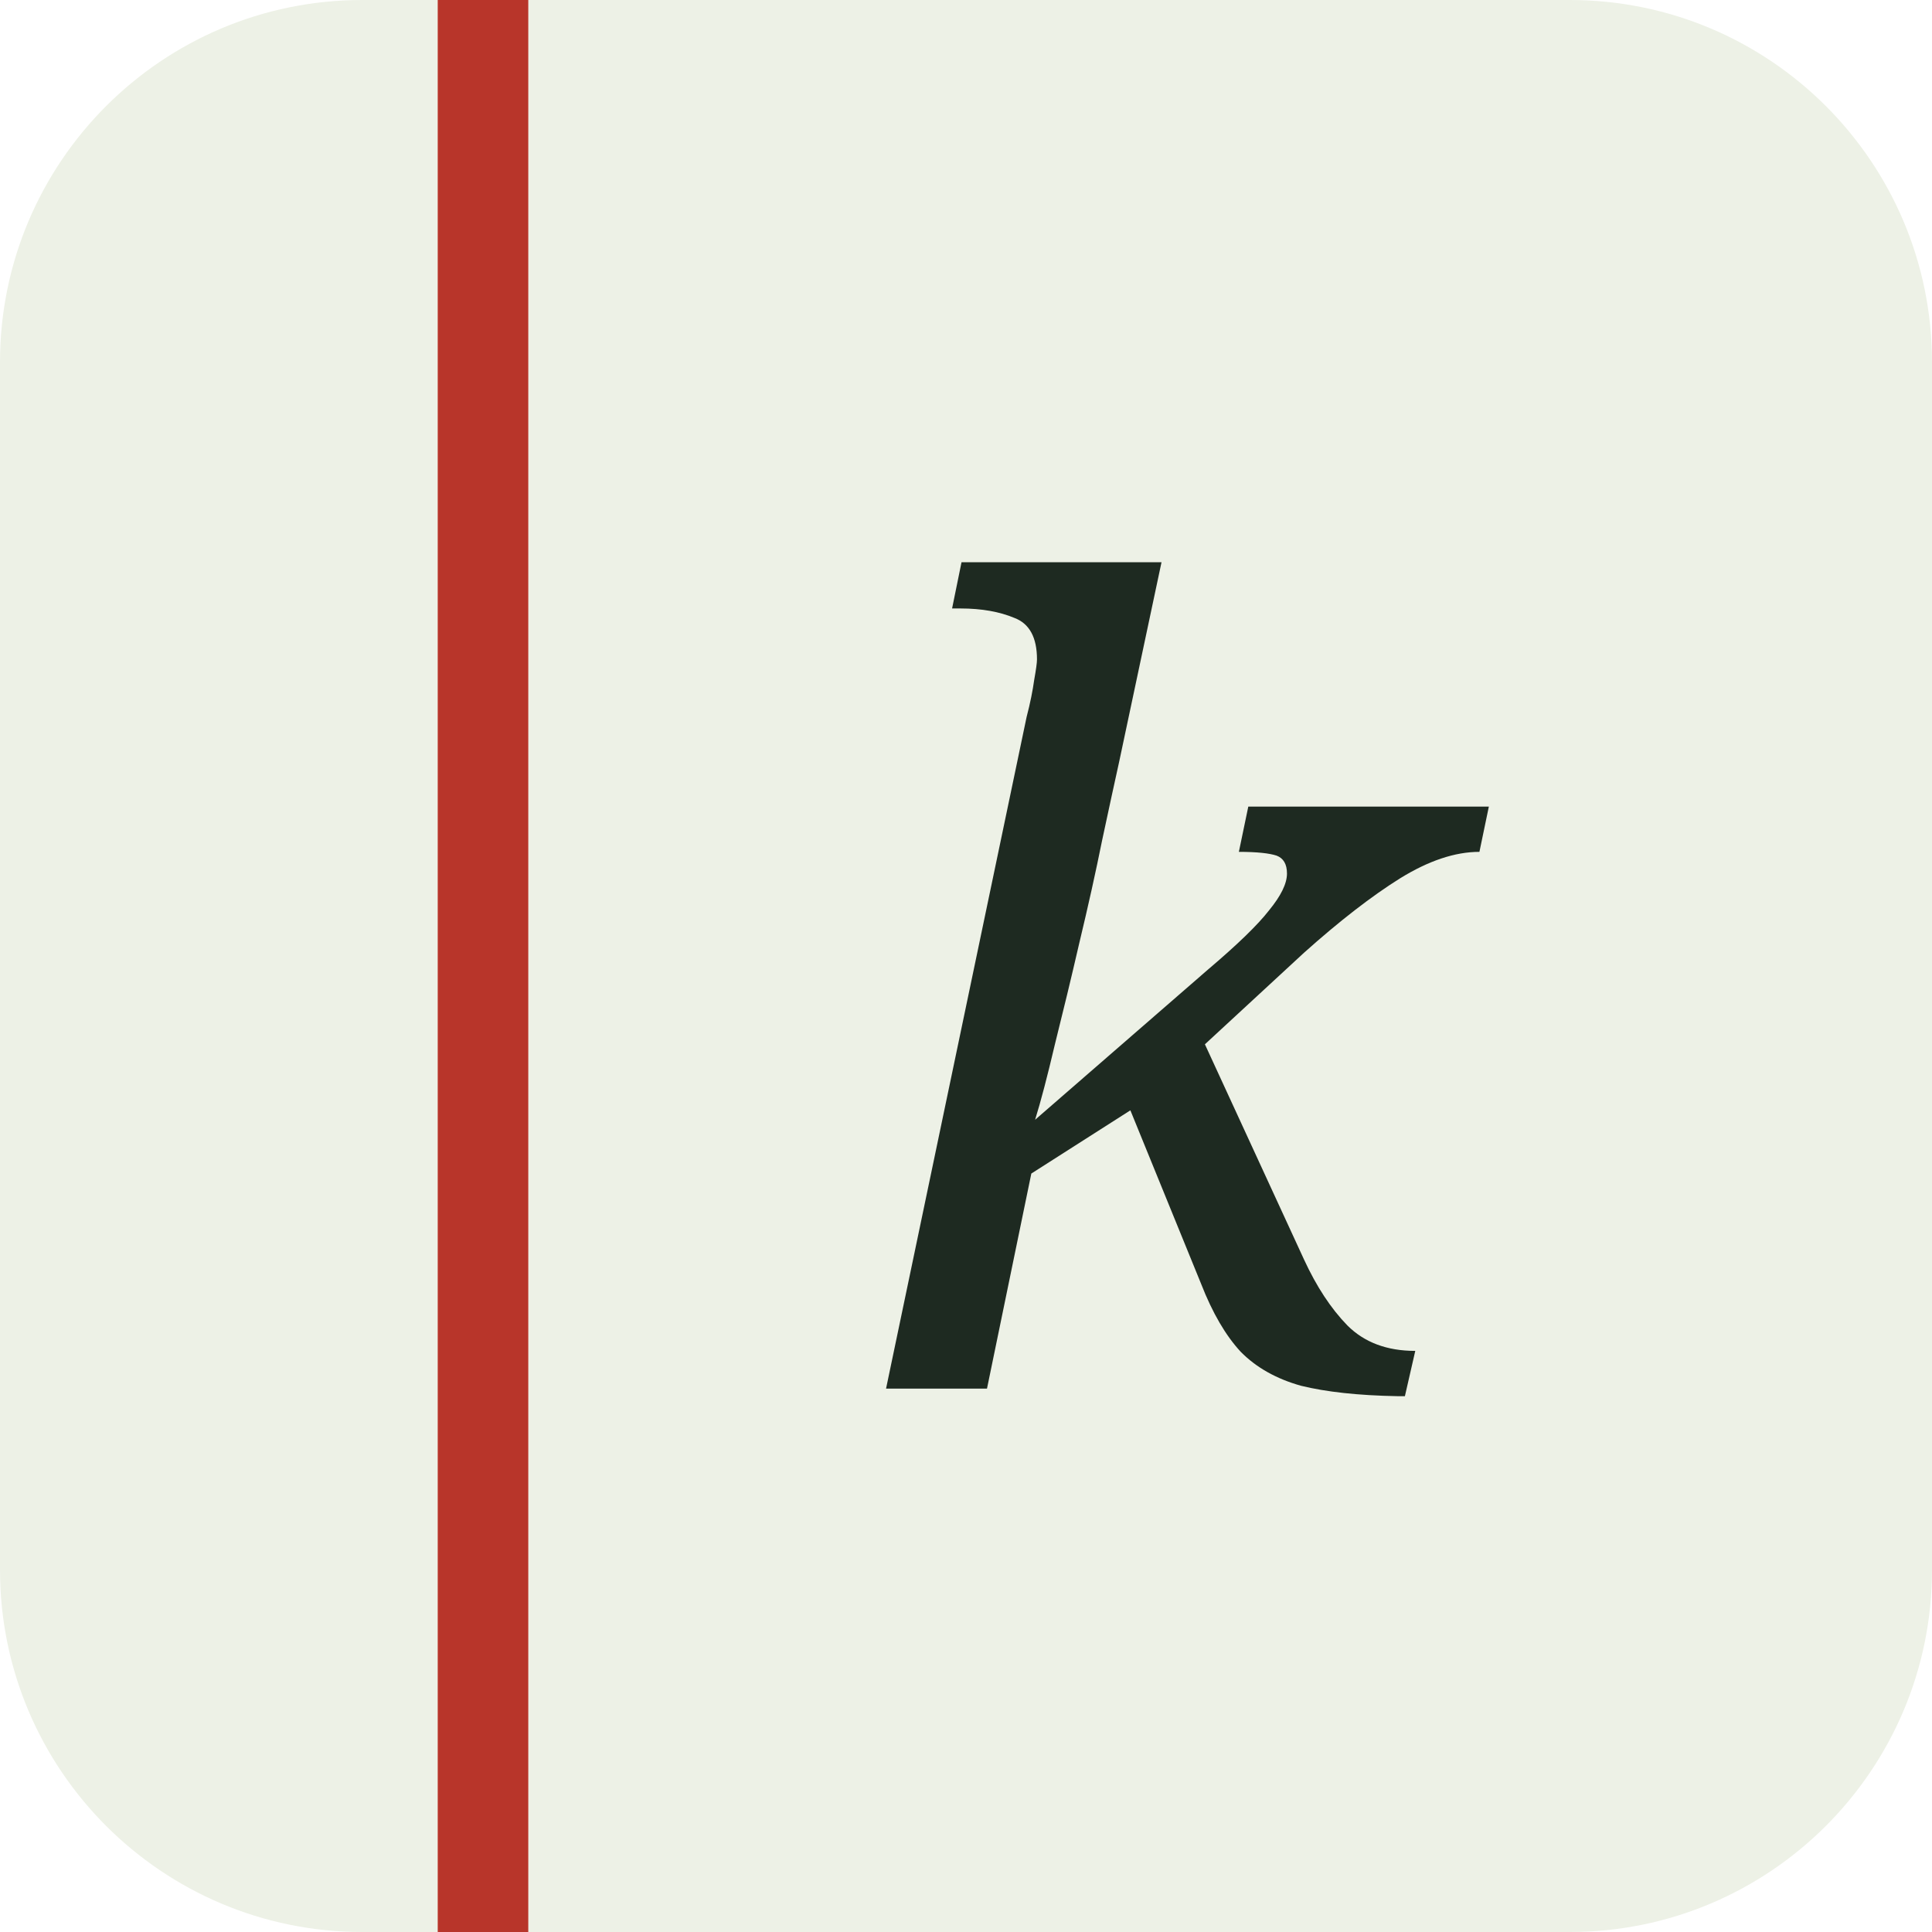
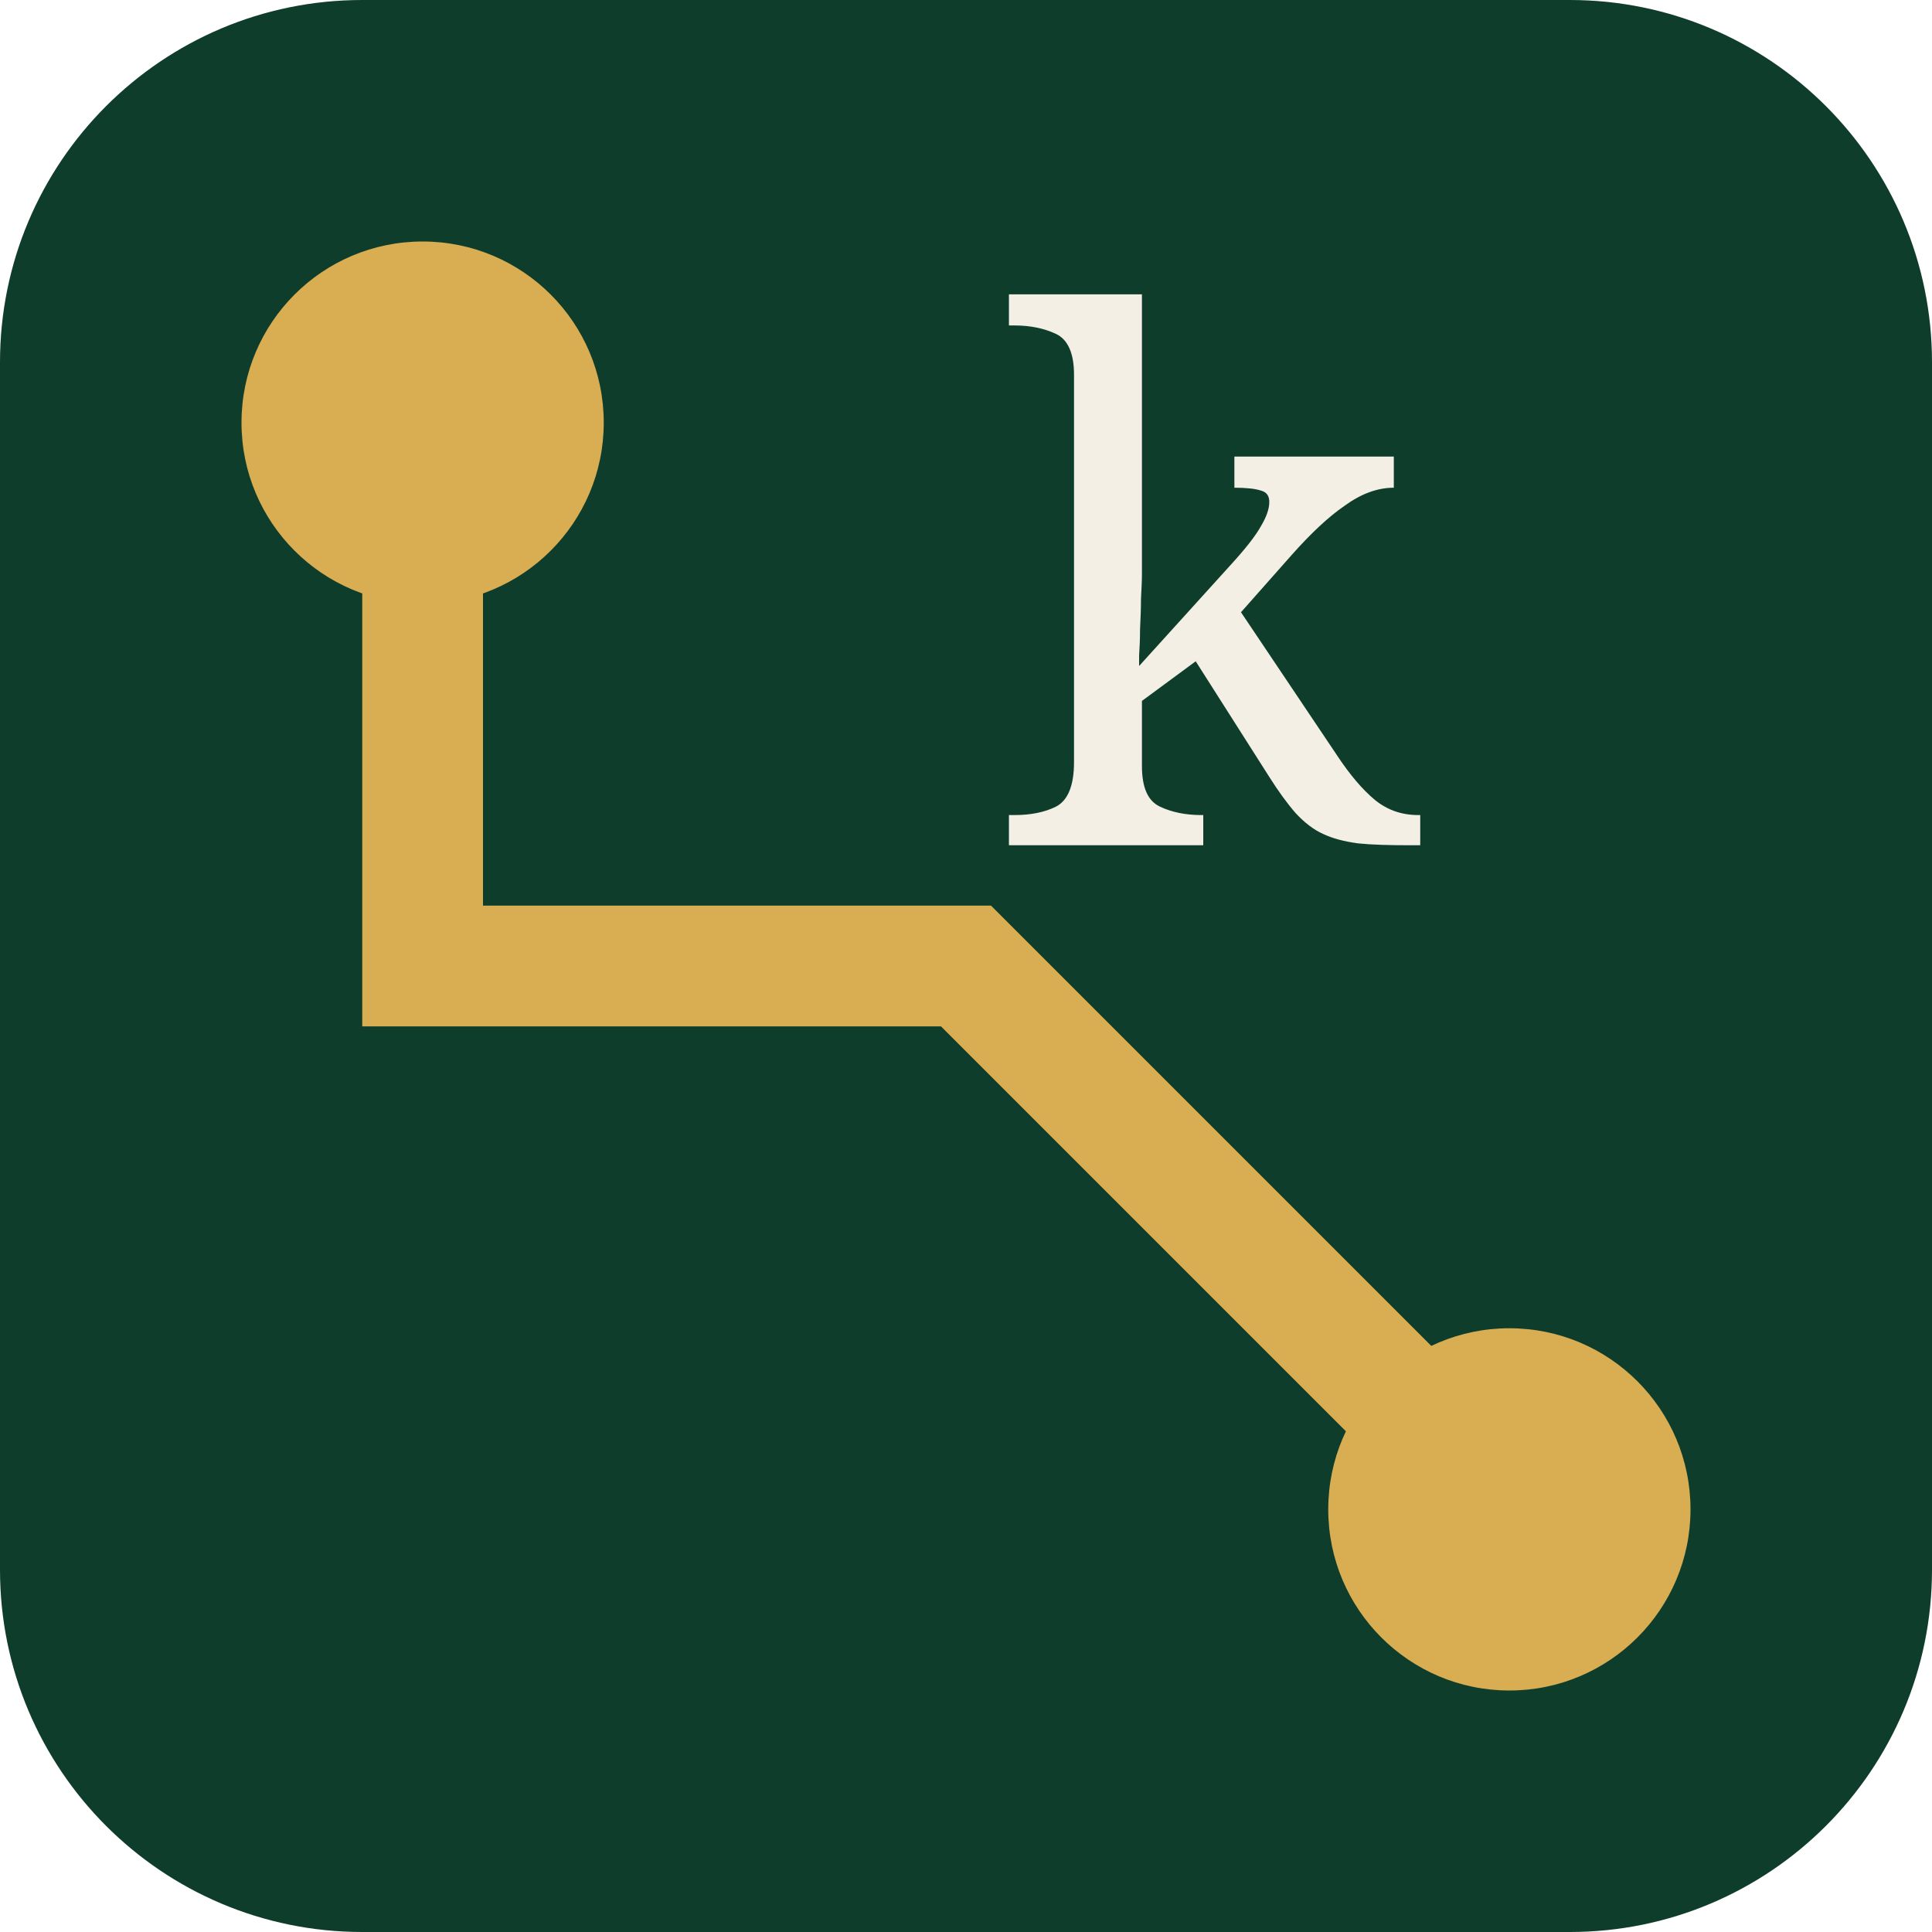
<svg xmlns="http://www.w3.org/2000/svg" viewBox="0 0 32 32">
-   <rect width="32" height="32" rx="6" fill="#edf1e6" />
-   <line x1="8" y1="0" x2="8" y2="32" stroke="#b8352a" stroke-width="1.5" />
-   <text x="19" y="23" font-family="Georgia, serif" font-style="italic" font-size="18" text-anchor="middle" fill="#1e2a21">k</text>
+   <rect width="32" height="32" rx="6" fill="#0f3d2c" />
+   <circle cx="7" cy="7" r="3" fill="#d9ad52" />
+   <circle cx="25" cy="25" r="3" fill="#d9ad52" />
+   <path d="M7 7 L7 16 L16 16 L25 25" stroke="#d9ad52" stroke-width="2" fill="none" />
+   <text x="20" y="14" font-family="Georgia, serif" font-size="12" text-anchor="middle" fill="#f3efe4">k</text>
</svg>
